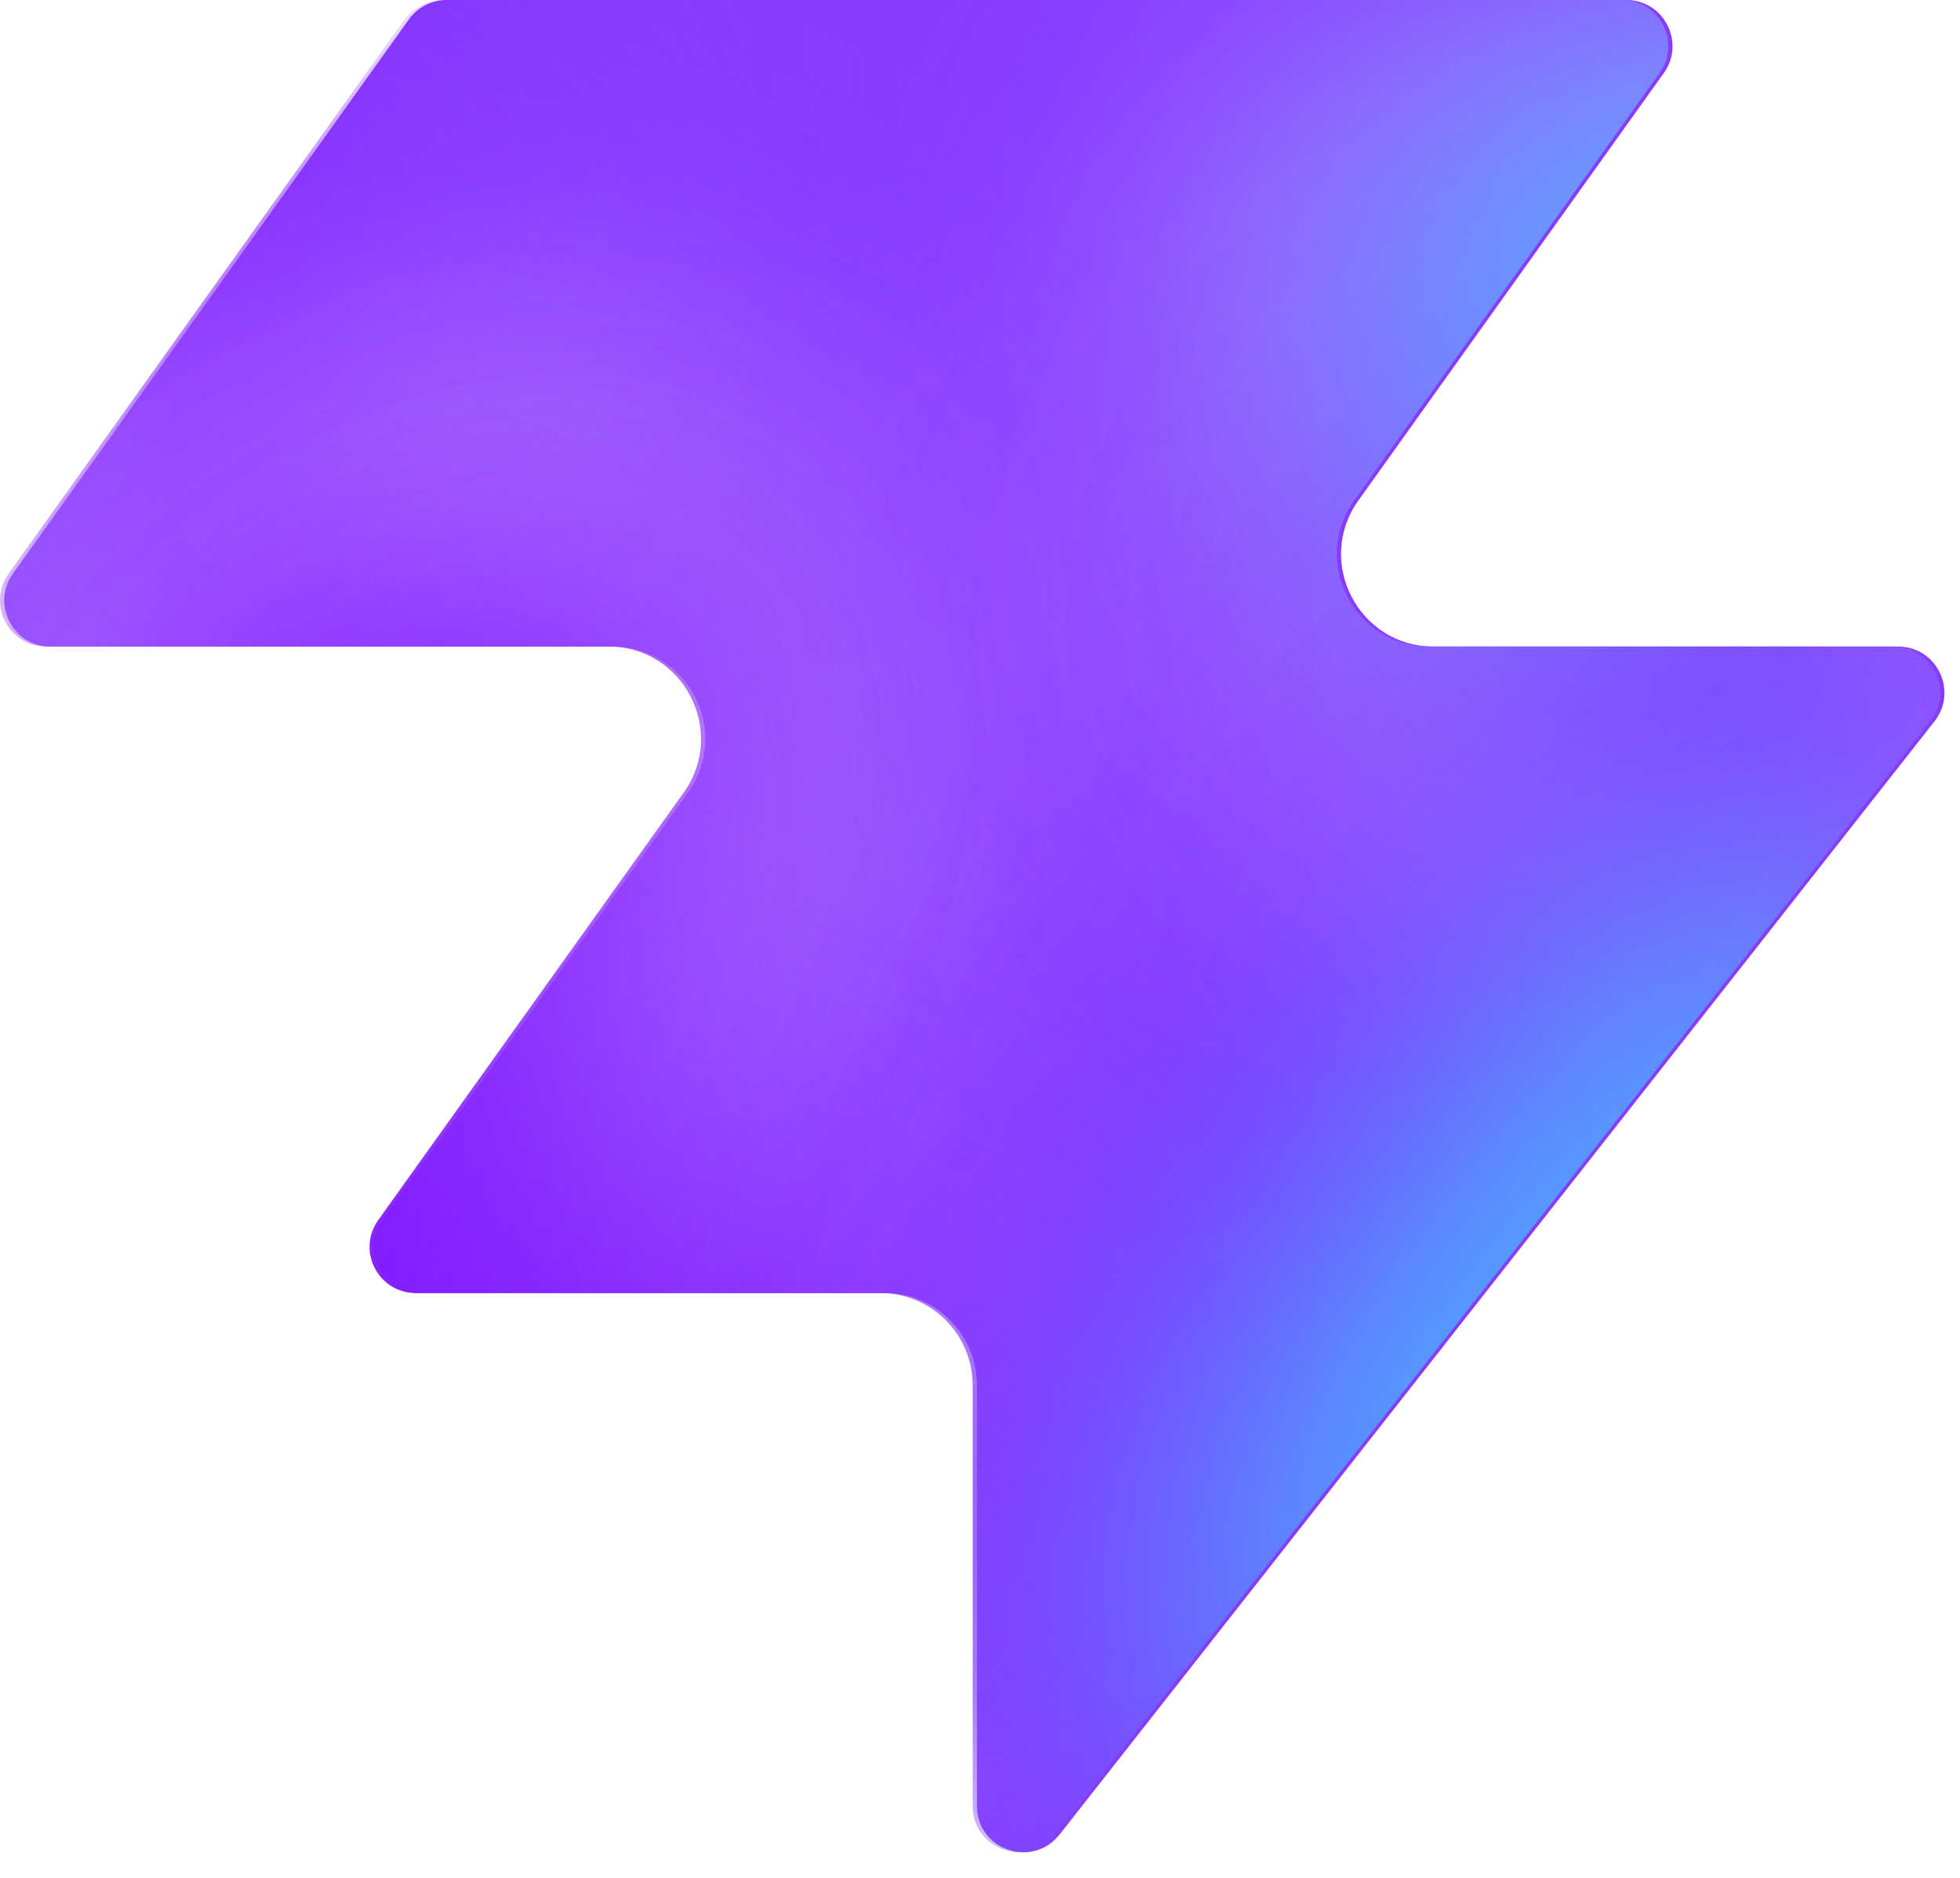
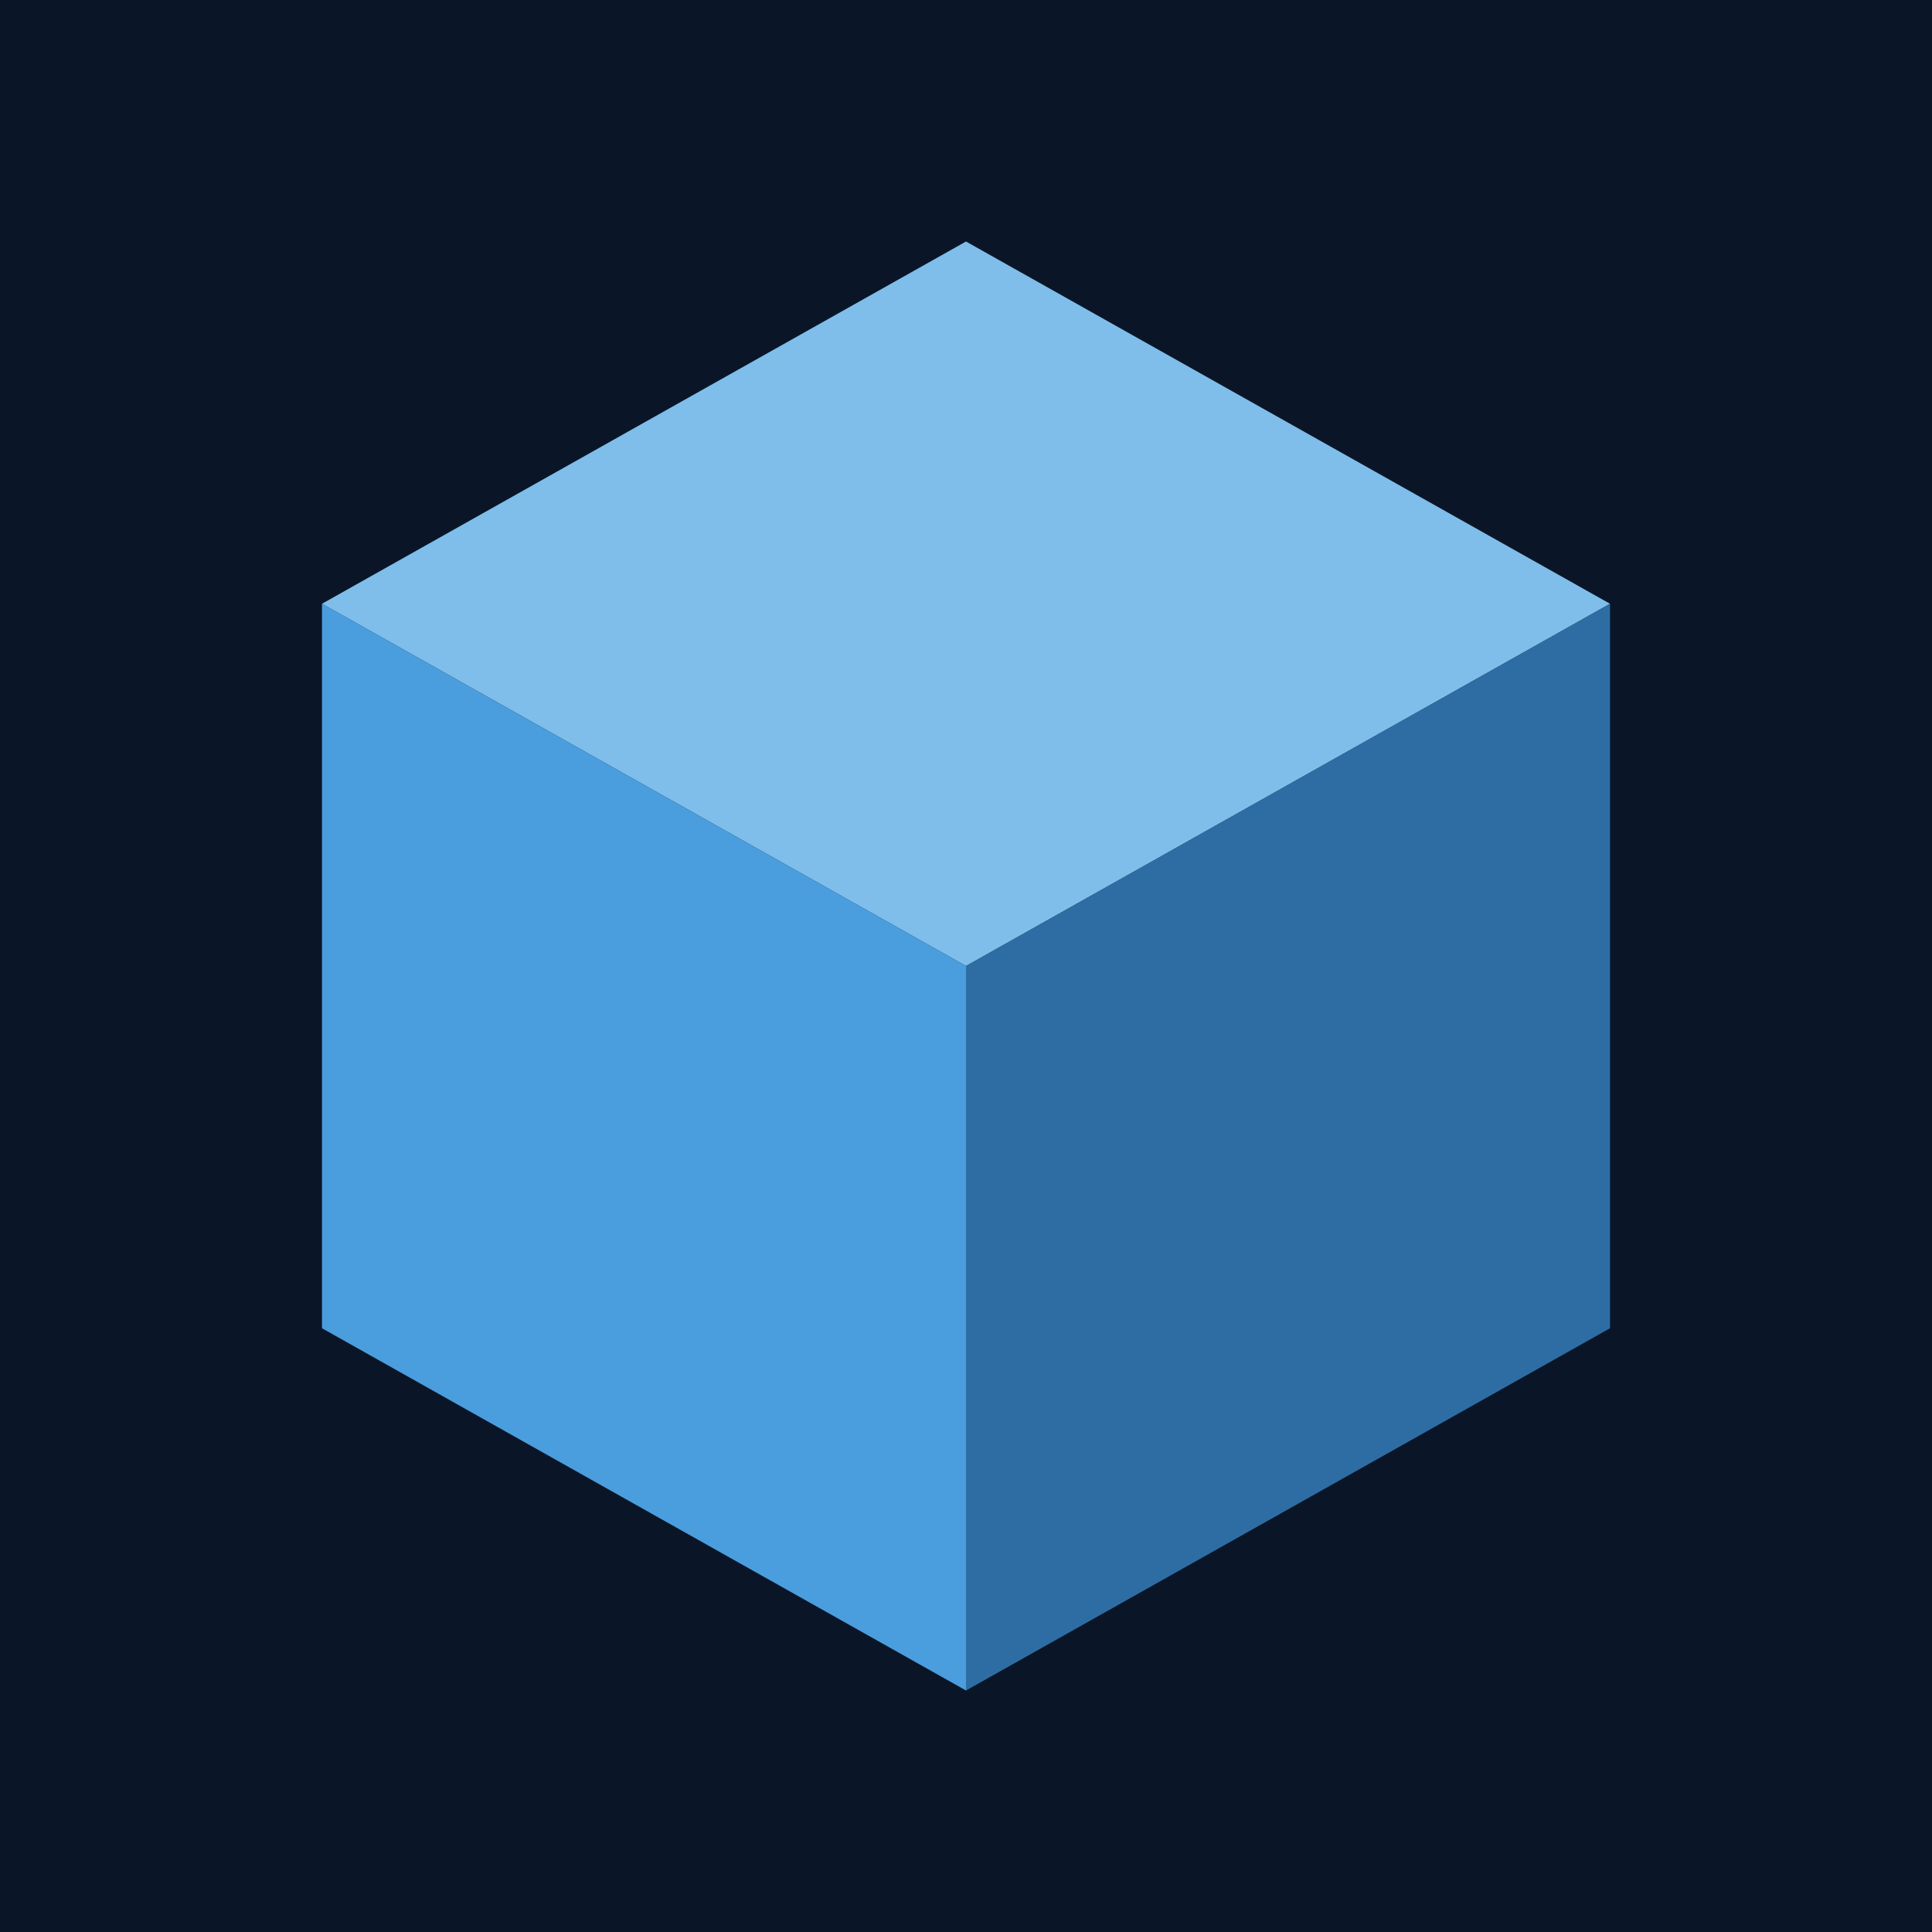
- <svg xmlns="http://www.w3.org/2000/svg" width="48" height="46" fill="none" viewBox="0 0 48 46">
-   <path fill="#863bff" d="M25.946 44.938c-.664.845-2.021.375-2.021-.698V33.937a2.26 2.26 0 0 0-2.262-2.262H10.287c-.92 0-1.456-1.04-.92-1.788l7.48-10.471c1.07-1.497 0-3.578-1.842-3.578H1.237c-.92 0-1.456-1.04-.92-1.788L10.013.474c.214-.297.556-.474.92-.474h28.894c.92 0 1.456 1.04.92 1.788l-7.48 10.471c-1.07 1.498 0 3.579 1.842 3.579h11.377c.943 0 1.473 1.088.89 1.83L25.947 44.94z" style="fill:#863bff;fill:color(display-p3 .525 .23 1);fill-opacity:1" />
-   <mask id="a" width="48" height="46" x="0" y="0" maskUnits="userSpaceOnUse" style="mask-type:alpha">
-     <path fill="#000" d="M25.842 44.938c-.664.844-2.021.375-2.021-.698V33.937a2.26 2.26 0 0 0-2.262-2.262H10.183c-.92 0-1.456-1.04-.92-1.788l7.48-10.471c1.07-1.498 0-3.579-1.842-3.579H1.133c-.92 0-1.456-1.04-.92-1.787L9.91.473c.214-.297.556-.474.92-.474h28.894c.92 0 1.456 1.04.92 1.788l-7.48 10.471c-1.07 1.498 0 3.578 1.842 3.578h11.377c.943 0 1.473 1.088.89 1.832L25.843 44.94z" style="fill:#000;fill-opacity:1" />
-   </mask>
-   <g mask="url(#a)">
-     <g filter="url(#b)">
-       <ellipse cx="5.508" cy="14.704" fill="#ede6ff" rx="5.508" ry="14.704" style="fill:#ede6ff;fill:color(display-p3 .927 .903 1);fill-opacity:1" transform="matrix(.00324 1 1 -.00324 -4.47 31.516)" />
-     </g>
-     <g filter="url(#c)">
-       <ellipse cx="10.399" cy="29.851" fill="#ede6ff" rx="10.399" ry="29.851" style="fill:#ede6ff;fill:color(display-p3 .927 .903 1);fill-opacity:1" transform="matrix(.00324 1 1 -.00324 -39.328 7.883)" />
-     </g>
-     <g filter="url(#d)">
-       <ellipse cx="5.508" cy="30.487" fill="#7e14ff" rx="5.508" ry="30.487" style="fill:#7e14ff;fill:color(display-p3 .492 .077 1);fill-opacity:1" transform="rotate(89.814 -25.913 -14.639)scale(1 -1)" />
-     </g>
-     <g filter="url(#e)">
-       <ellipse cx="5.508" cy="30.599" fill="#7e14ff" rx="5.508" ry="30.599" style="fill:#7e14ff;fill:color(display-p3 .492 .077 1);fill-opacity:1" transform="rotate(89.814 -32.644 -3.334)scale(1 -1)" />
-     </g>
-     <g filter="url(#f)">
-       <ellipse cx="5.508" cy="30.599" fill="#7e14ff" rx="5.508" ry="30.599" style="fill:#7e14ff;fill:color(display-p3 .492 .077 1);fill-opacity:1" transform="matrix(.00324 1 1 -.00324 -34.34 30.47)" />
-     </g>
-     <g filter="url(#g)">
-       <ellipse cx="14.072" cy="22.078" fill="#ede6ff" rx="14.072" ry="22.078" style="fill:#ede6ff;fill:color(display-p3 .927 .903 1);fill-opacity:1" transform="rotate(93.35 24.506 48.493)scale(-1 1)" />
-     </g>
-     <g filter="url(#h)">
-       <ellipse cx="3.47" cy="21.501" fill="#7e14ff" rx="3.47" ry="21.501" style="fill:#7e14ff;fill:color(display-p3 .492 .077 1);fill-opacity:1" transform="rotate(89.009 28.708 47.59)scale(-1 1)" />
-     </g>
-     <g filter="url(#i)">
-       <ellipse cx="3.47" cy="21.501" fill="#7e14ff" rx="3.47" ry="21.501" style="fill:#7e14ff;fill:color(display-p3 .492 .077 1);fill-opacity:1" transform="rotate(89.009 28.708 47.59)scale(-1 1)" />
-     </g>
-     <g filter="url(#j)">
-       <ellipse cx=".387" cy="8.972" fill="#7e14ff" rx="4.407" ry="29.108" style="fill:#7e14ff;fill:color(display-p3 .492 .077 1);fill-opacity:1" transform="rotate(39.51 .387 8.972)" />
-     </g>
-     <g filter="url(#k)">
-       <ellipse cx="47.523" cy="-6.092" fill="#7e14ff" rx="4.407" ry="29.108" style="fill:#7e14ff;fill:color(display-p3 .492 .077 1);fill-opacity:1" transform="rotate(37.892 47.523 -6.092)" />
-     </g>
-     <g filter="url(#l)">
-       <ellipse cx="41.412" cy="6.333" fill="#47bfff" rx="5.971" ry="9.665" style="fill:#47bfff;fill:color(display-p3 .28 .748 1);fill-opacity:1" transform="rotate(37.892 41.412 6.333)" />
-     </g>
-     <g filter="url(#m)">
-       <ellipse cx="-1.879" cy="38.332" fill="#7e14ff" rx="4.407" ry="29.108" style="fill:#7e14ff;fill:color(display-p3 .492 .077 1);fill-opacity:1" transform="rotate(37.892 -1.88 38.332)" />
-     </g>
-     <g filter="url(#n)">
-       <ellipse cx="-1.879" cy="38.332" fill="#7e14ff" rx="4.407" ry="29.108" style="fill:#7e14ff;fill:color(display-p3 .492 .077 1);fill-opacity:1" transform="rotate(37.892 -1.88 38.332)" />
-     </g>
-     <g filter="url(#o)">
-       <ellipse cx="35.651" cy="29.907" fill="#7e14ff" rx="4.407" ry="29.108" style="fill:#7e14ff;fill:color(display-p3 .492 .077 1);fill-opacity:1" transform="rotate(37.892 35.651 29.907)" />
-     </g>
-     <g filter="url(#p)">
-       <ellipse cx="38.418" cy="32.4" fill="#47bfff" rx="5.971" ry="15.297" style="fill:#47bfff;fill:color(display-p3 .28 .748 1);fill-opacity:1" transform="rotate(37.892 38.418 32.4)" />
-     </g>
-   </g>
-   <defs>
-     <filter id="b" width="60.045" height="41.654" x="-19.77" y="16.149" color-interpolation-filters="sRGB" filterUnits="userSpaceOnUse">
-       <feFlood flood-opacity="0" result="BackgroundImageFix" />
-       <feBlend in="SourceGraphic" in2="BackgroundImageFix" result="shape" />
-       <feGaussianBlur result="effect1_foregroundBlur_2002_17158" stdDeviation="7.659" />
-     </filter>
-     <filter id="c" width="90.34" height="51.437" x="-54.613" y="-7.533" color-interpolation-filters="sRGB" filterUnits="userSpaceOnUse">
-       <feFlood flood-opacity="0" result="BackgroundImageFix" />
-       <feBlend in="SourceGraphic" in2="BackgroundImageFix" result="shape" />
-       <feGaussianBlur result="effect1_foregroundBlur_2002_17158" stdDeviation="7.659" />
-     </filter>
-     <filter id="d" width="79.355" height="29.4" x="-49.64" y="2.03" color-interpolation-filters="sRGB" filterUnits="userSpaceOnUse">
-       <feFlood flood-opacity="0" result="BackgroundImageFix" />
-       <feBlend in="SourceGraphic" in2="BackgroundImageFix" result="shape" />
-       <feGaussianBlur result="effect1_foregroundBlur_2002_17158" stdDeviation="4.596" />
-     </filter>
-     <filter id="e" width="79.579" height="29.4" x="-45.045" y="20.029" color-interpolation-filters="sRGB" filterUnits="userSpaceOnUse">
-       <feFlood flood-opacity="0" result="BackgroundImageFix" />
-       <feBlend in="SourceGraphic" in2="BackgroundImageFix" result="shape" />
-       <feGaussianBlur result="effect1_foregroundBlur_2002_17158" stdDeviation="4.596" />
-     </filter>
-     <filter id="f" width="79.579" height="29.4" x="-43.513" y="21.178" color-interpolation-filters="sRGB" filterUnits="userSpaceOnUse">
-       <feFlood flood-opacity="0" result="BackgroundImageFix" />
-       <feBlend in="SourceGraphic" in2="BackgroundImageFix" result="shape" />
-       <feGaussianBlur result="effect1_foregroundBlur_2002_17158" stdDeviation="4.596" />
-     </filter>
-     <filter id="g" width="74.749" height="58.852" x="15.756" y="-17.901" color-interpolation-filters="sRGB" filterUnits="userSpaceOnUse">
-       <feFlood flood-opacity="0" result="BackgroundImageFix" />
-       <feBlend in="SourceGraphic" in2="BackgroundImageFix" result="shape" />
-       <feGaussianBlur result="effect1_foregroundBlur_2002_17158" stdDeviation="7.659" />
-     </filter>
-     <filter id="h" width="61.377" height="25.362" x="23.548" y="2.284" color-interpolation-filters="sRGB" filterUnits="userSpaceOnUse">
-       <feFlood flood-opacity="0" result="BackgroundImageFix" />
-       <feBlend in="SourceGraphic" in2="BackgroundImageFix" result="shape" />
-       <feGaussianBlur result="effect1_foregroundBlur_2002_17158" stdDeviation="4.596" />
-     </filter>
-     <filter id="i" width="61.377" height="25.362" x="23.548" y="2.284" color-interpolation-filters="sRGB" filterUnits="userSpaceOnUse">
-       <feFlood flood-opacity="0" result="BackgroundImageFix" />
-       <feBlend in="SourceGraphic" in2="BackgroundImageFix" result="shape" />
-       <feGaussianBlur result="effect1_foregroundBlur_2002_17158" stdDeviation="4.596" />
-     </filter>
-     <filter id="j" width="56.045" height="63.649" x="-27.636" y="-22.853" color-interpolation-filters="sRGB" filterUnits="userSpaceOnUse">
-       <feFlood flood-opacity="0" result="BackgroundImageFix" />
-       <feBlend in="SourceGraphic" in2="BackgroundImageFix" result="shape" />
-       <feGaussianBlur result="effect1_foregroundBlur_2002_17158" stdDeviation="4.596" />
-     </filter>
-     <filter id="k" width="54.814" height="64.646" x="20.116" y="-38.415" color-interpolation-filters="sRGB" filterUnits="userSpaceOnUse">
-       <feFlood flood-opacity="0" result="BackgroundImageFix" />
-       <feBlend in="SourceGraphic" in2="BackgroundImageFix" result="shape" />
-       <feGaussianBlur result="effect1_foregroundBlur_2002_17158" stdDeviation="4.596" />
-     </filter>
-     <filter id="l" width="33.541" height="35.313" x="24.641" y="-11.323" color-interpolation-filters="sRGB" filterUnits="userSpaceOnUse">
-       <feFlood flood-opacity="0" result="BackgroundImageFix" />
-       <feBlend in="SourceGraphic" in2="BackgroundImageFix" result="shape" />
-       <feGaussianBlur result="effect1_foregroundBlur_2002_17158" stdDeviation="4.596" />
-     </filter>
-     <filter id="m" width="54.814" height="64.646" x="-29.286" y="6.009" color-interpolation-filters="sRGB" filterUnits="userSpaceOnUse">
-       <feFlood flood-opacity="0" result="BackgroundImageFix" />
-       <feBlend in="SourceGraphic" in2="BackgroundImageFix" result="shape" />
-       <feGaussianBlur result="effect1_foregroundBlur_2002_17158" stdDeviation="4.596" />
-     </filter>
-     <filter id="n" width="54.814" height="64.646" x="-29.286" y="6.009" color-interpolation-filters="sRGB" filterUnits="userSpaceOnUse">
-       <feFlood flood-opacity="0" result="BackgroundImageFix" />
-       <feBlend in="SourceGraphic" in2="BackgroundImageFix" result="shape" />
-       <feGaussianBlur result="effect1_foregroundBlur_2002_17158" stdDeviation="4.596" />
-     </filter>
-     <filter id="o" width="54.814" height="64.646" x="8.244" y="-2.416" color-interpolation-filters="sRGB" filterUnits="userSpaceOnUse">
-       <feFlood flood-opacity="0" result="BackgroundImageFix" />
-       <feBlend in="SourceGraphic" in2="BackgroundImageFix" result="shape" />
-       <feGaussianBlur result="effect1_foregroundBlur_2002_17158" stdDeviation="4.596" />
-     </filter>
-     <filter id="p" width="39.409" height="43.623" x="18.713" y="10.588" color-interpolation-filters="sRGB" filterUnits="userSpaceOnUse">
-       <feFlood flood-opacity="0" result="BackgroundImageFix" />
-       <feBlend in="SourceGraphic" in2="BackgroundImageFix" result="shape" />
-       <feGaussianBlur result="effect1_foregroundBlur_2002_17158" stdDeviation="4.596" />
-     </filter>
-   </defs>
+ <svg xmlns="http://www.w3.org/2000/svg" viewBox="0 0 48 48">
+   <rect width="48" height="48" fill="#0A1628" />
+   <polygon points="24,6 40,15 24,24 8,15" fill="#7FBEEA" />
+   <polygon points="8,15 24,24 24,42 8,33" fill="#4A9EDE" />
+   <polygon points="40,15 24,24 24,42 40,33" fill="#2E6DA4" />
</svg>
